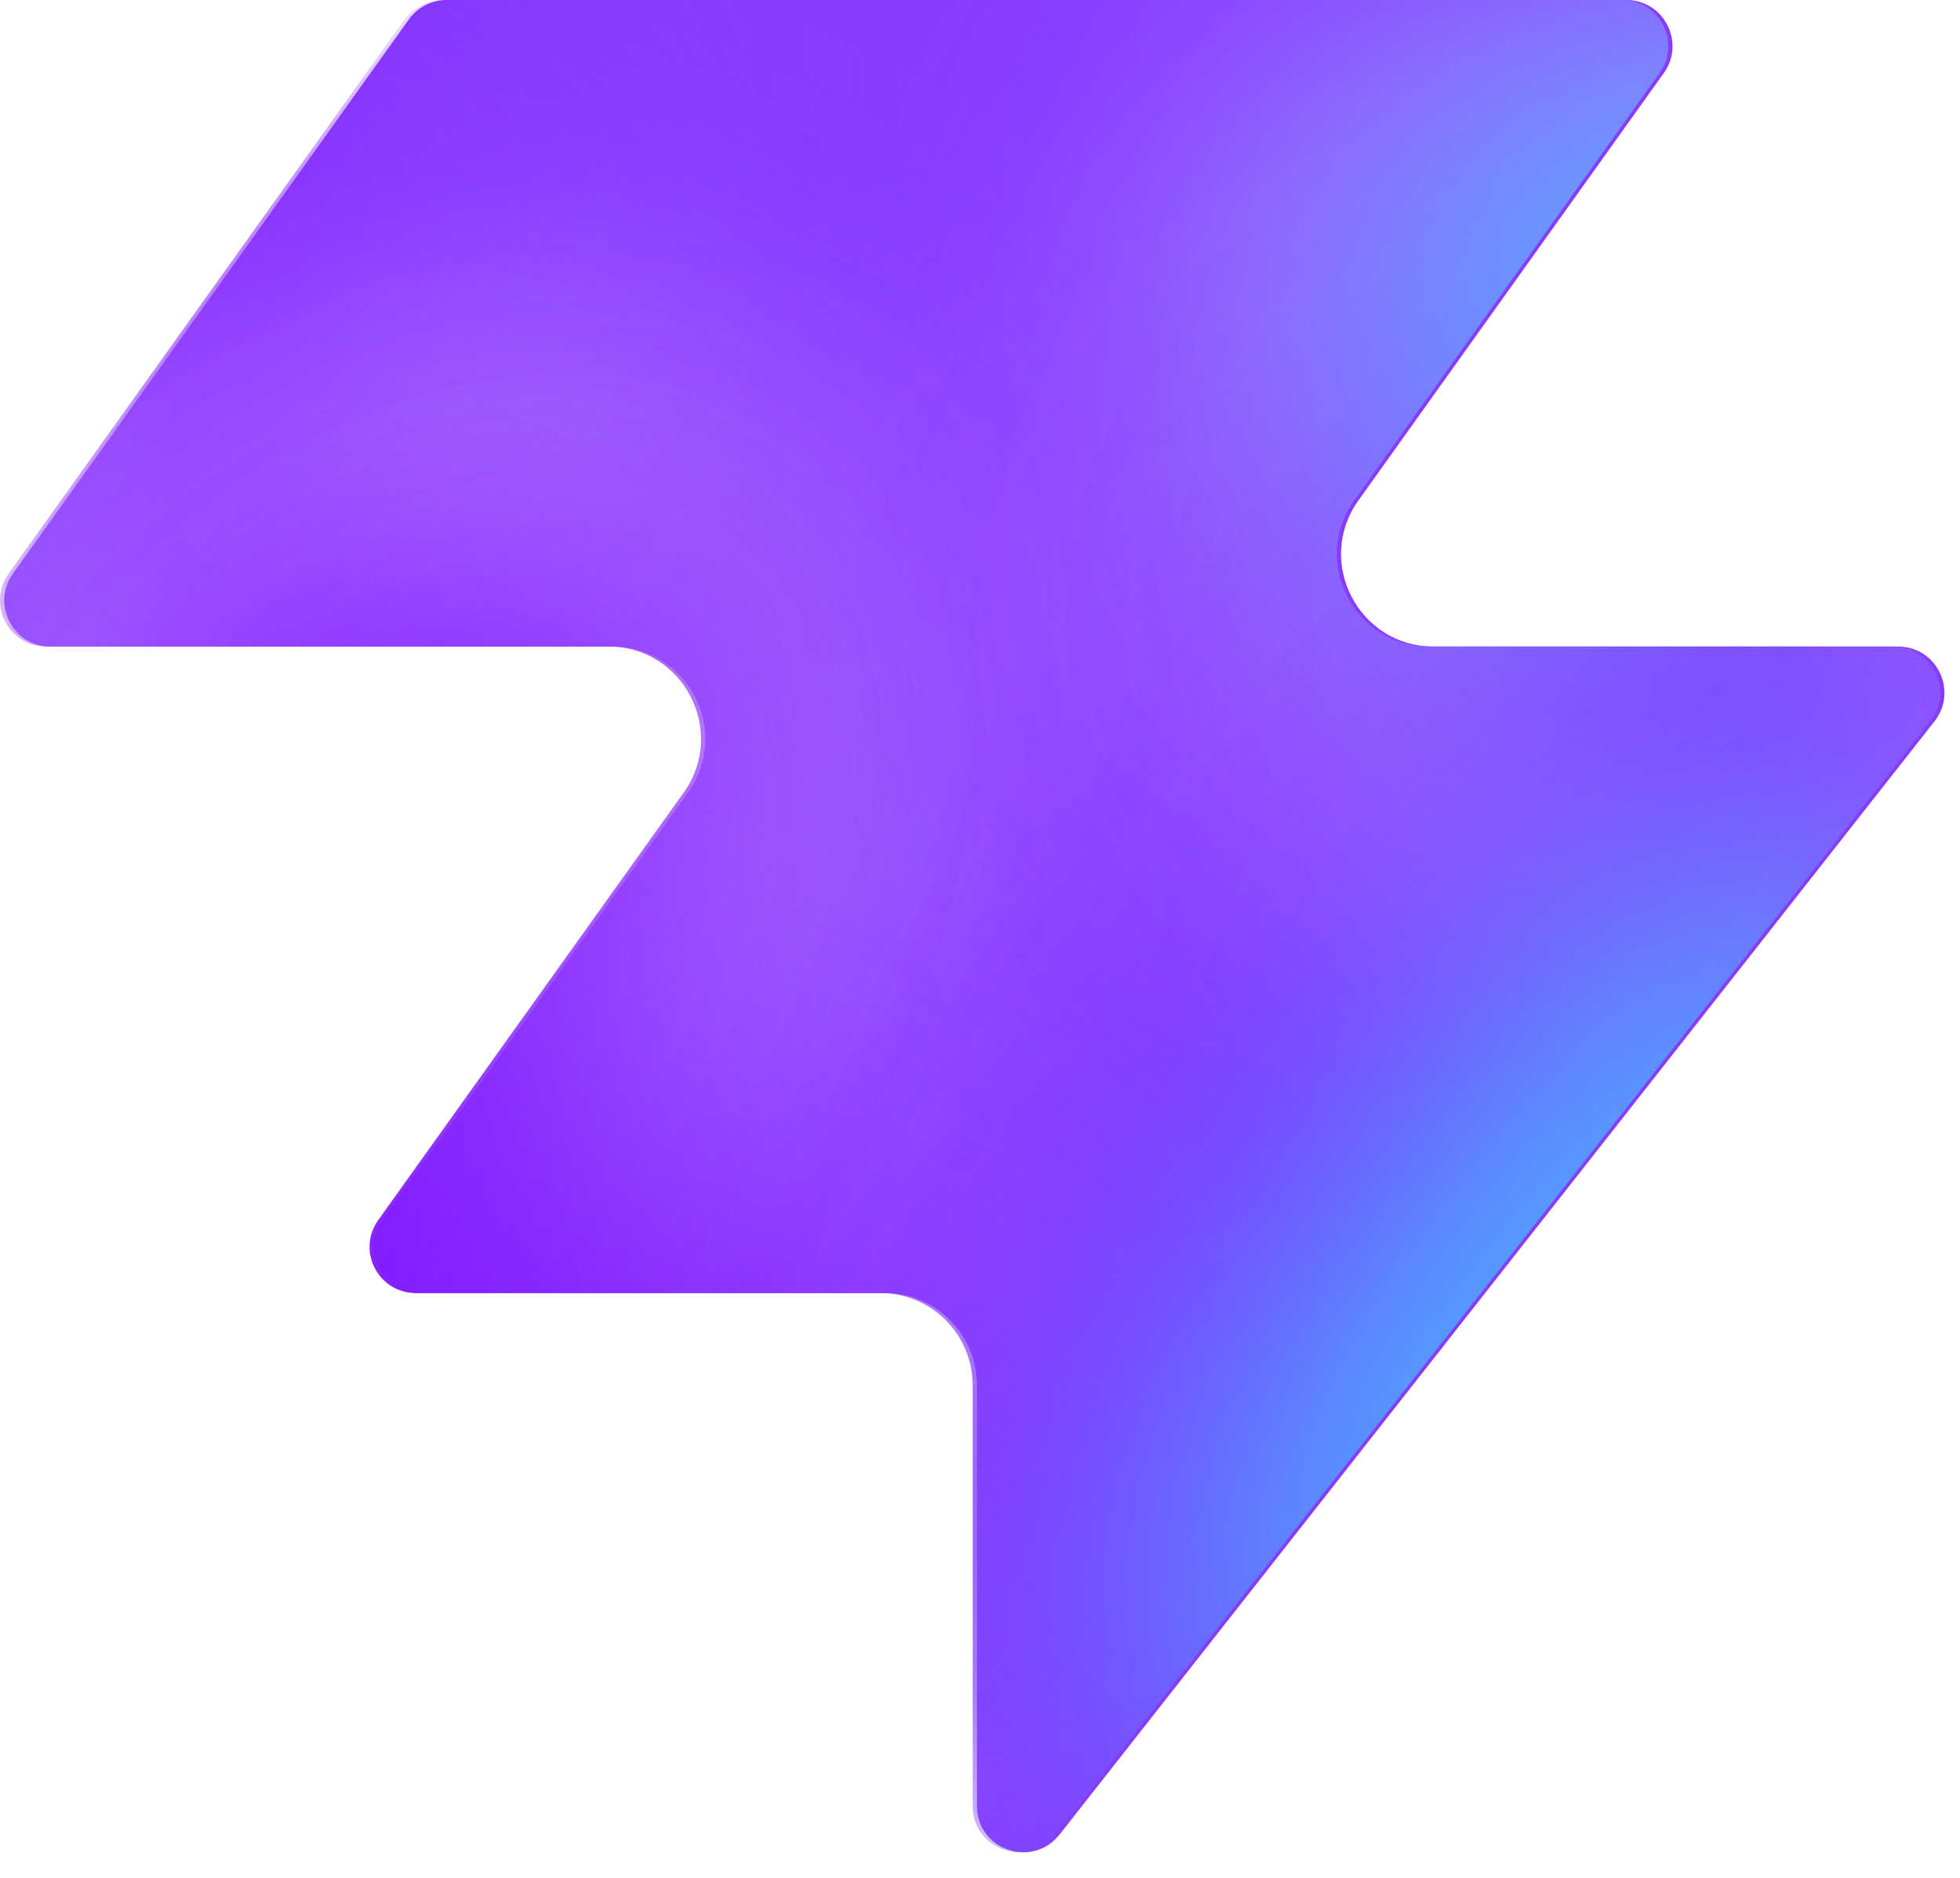
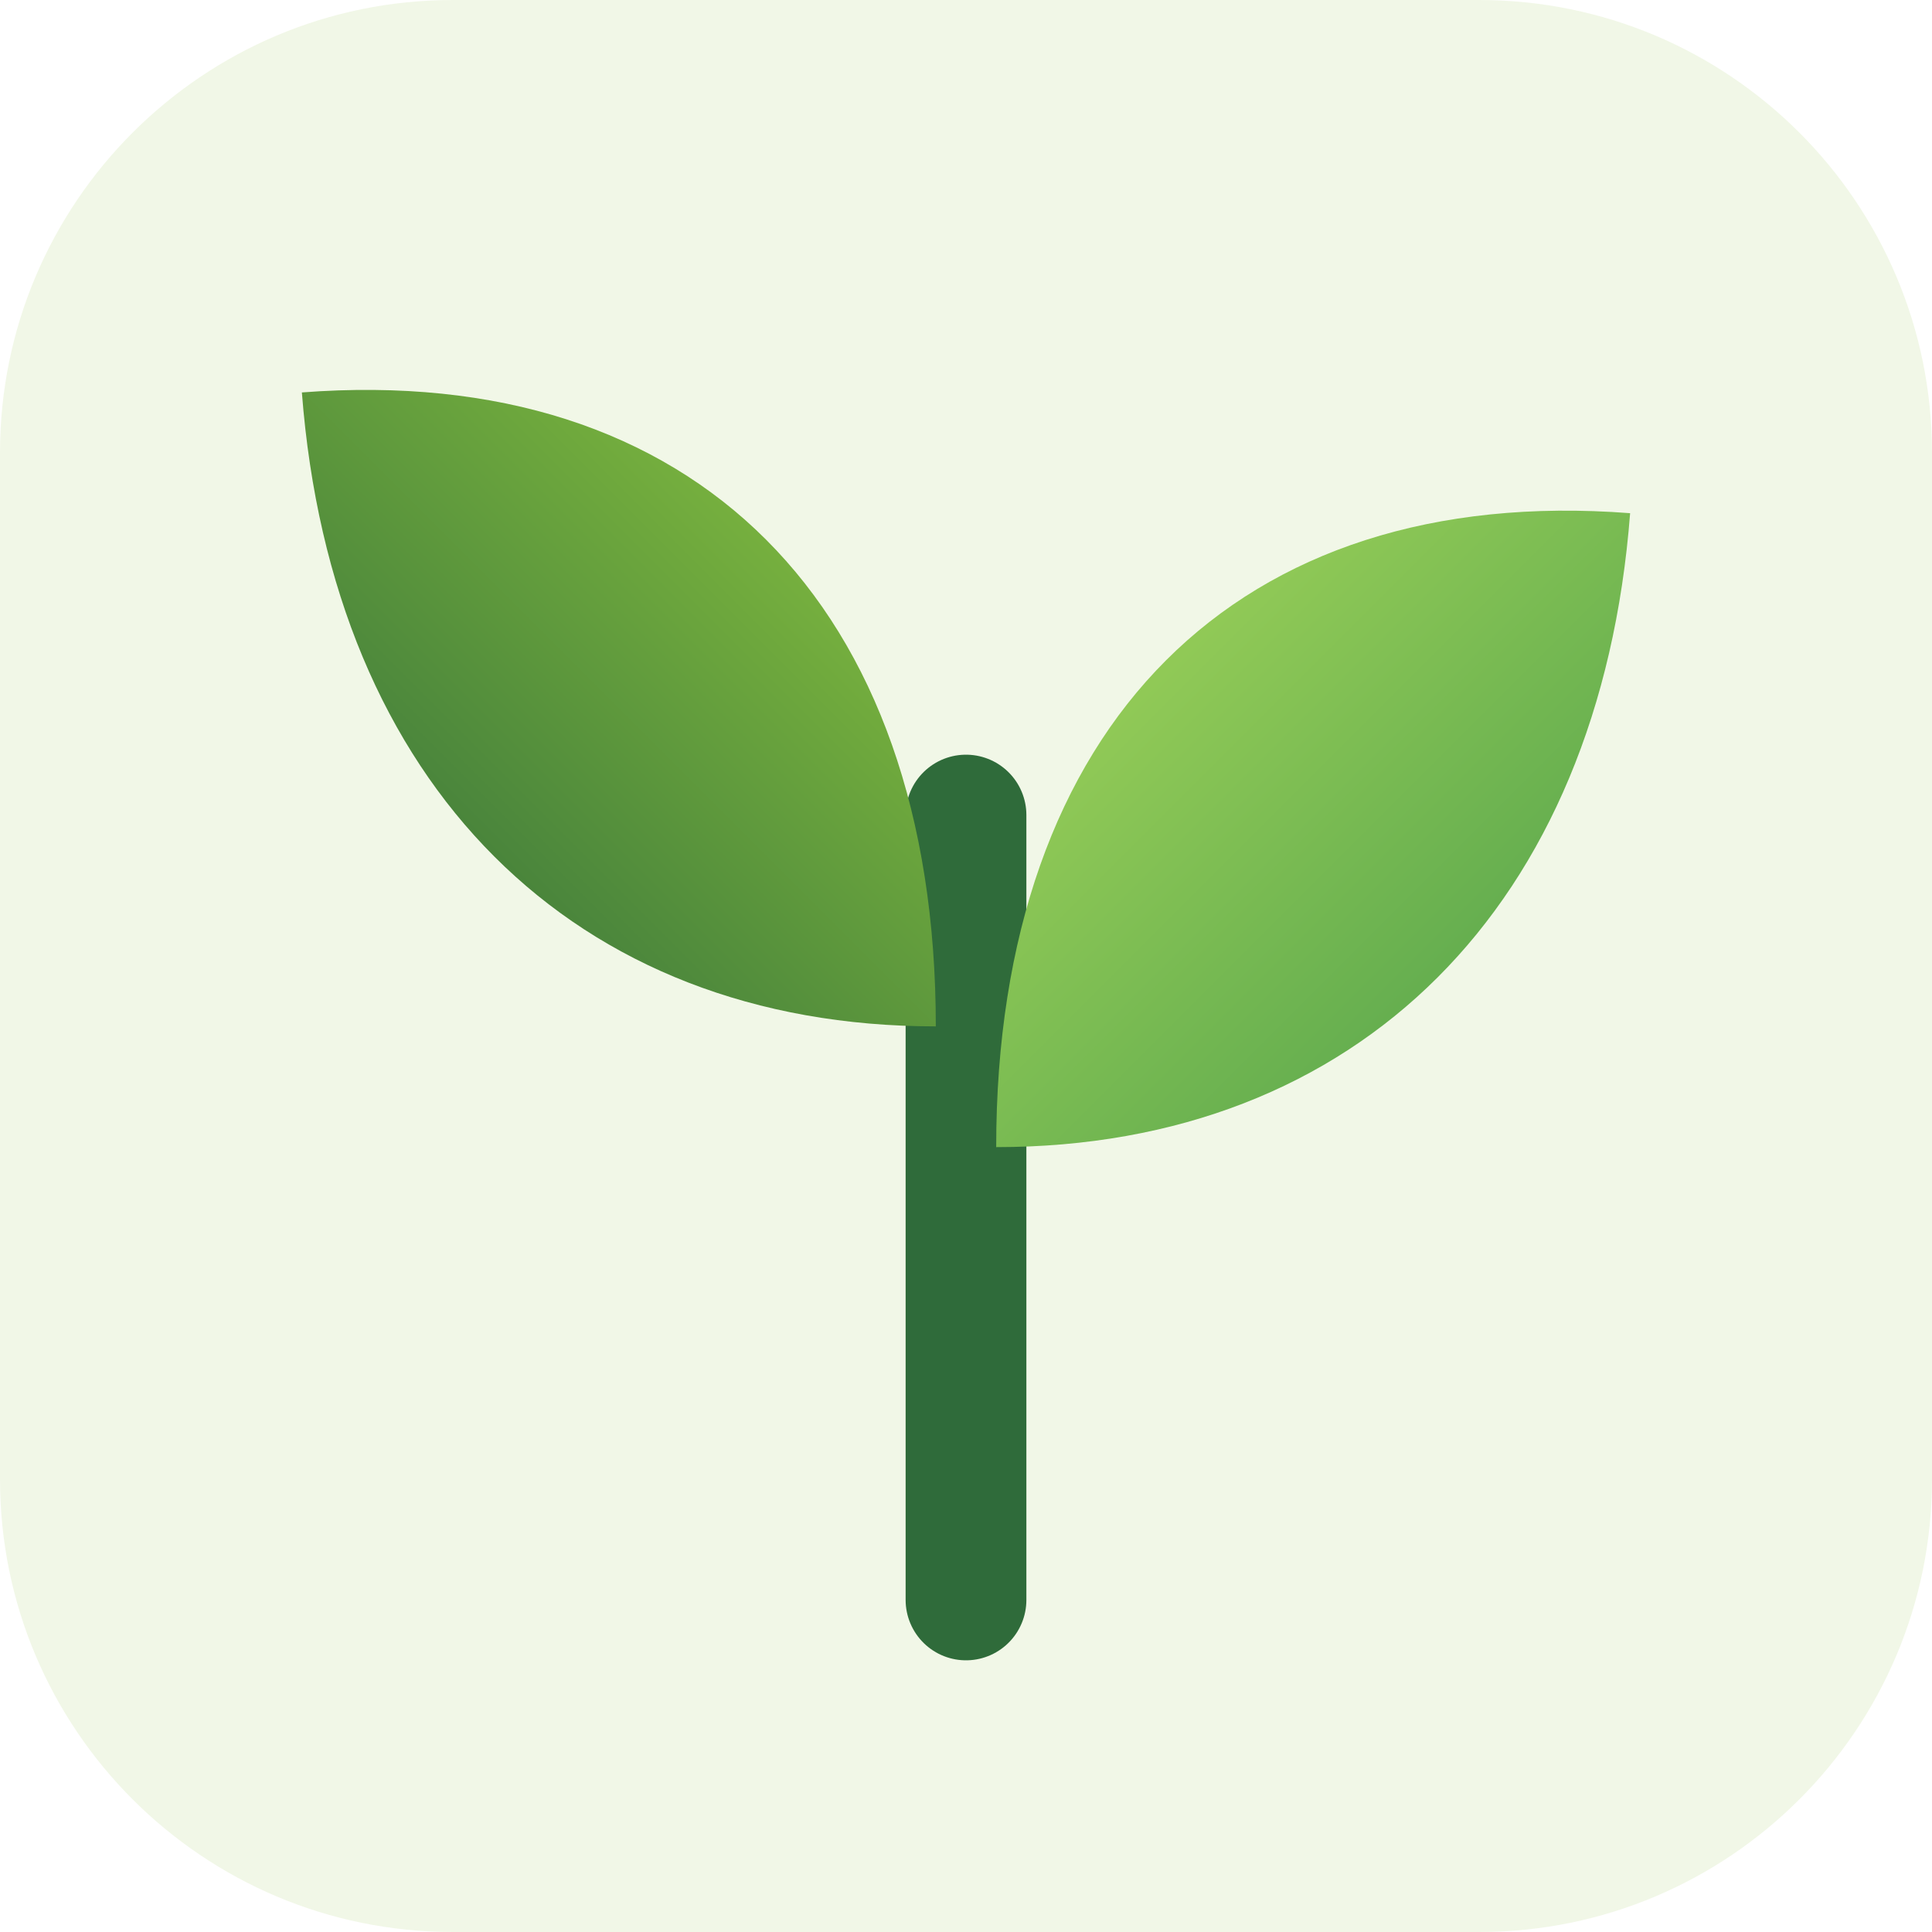
- <svg xmlns="http://www.w3.org/2000/svg" width="48" height="46" fill="none" viewBox="0 0 48 46">
-   <path fill="#863bff" d="M25.946 44.938c-.664.845-2.021.375-2.021-.698V33.937a2.26 2.26 0 0 0-2.262-2.262H10.287c-.92 0-1.456-1.04-.92-1.788l7.48-10.471c1.07-1.497 0-3.578-1.842-3.578H1.237c-.92 0-1.456-1.04-.92-1.788L10.013.474c.214-.297.556-.474.92-.474h28.894c.92 0 1.456 1.04.92 1.788l-7.48 10.471c-1.07 1.498 0 3.579 1.842 3.579h11.377c.943 0 1.473 1.088.89 1.83L25.947 44.94z" style="fill:#863bff;fill:color(display-p3 .525 .23 1);fill-opacity:1" />
-   <mask id="a" width="48" height="46" x="0" y="0" maskUnits="userSpaceOnUse" style="mask-type:alpha">
-     <path fill="#000" d="M25.842 44.938c-.664.844-2.021.375-2.021-.698V33.937a2.26 2.26 0 0 0-2.262-2.262H10.183c-.92 0-1.456-1.04-.92-1.788l7.48-10.471c1.07-1.498 0-3.579-1.842-3.579H1.133c-.92 0-1.456-1.04-.92-1.787L9.91.473c.214-.297.556-.474.92-.474h28.894c.92 0 1.456 1.04.92 1.788l-7.48 10.471c-1.07 1.498 0 3.578 1.842 3.578h11.377c.943 0 1.473 1.088.89 1.832L25.843 44.94z" style="fill:#000;fill-opacity:1" />
-   </mask>
-   <g mask="url(#a)">
-     <g filter="url(#b)">
-       <ellipse cx="5.508" cy="14.704" fill="#ede6ff" rx="5.508" ry="14.704" style="fill:#ede6ff;fill:color(display-p3 .927 .903 1);fill-opacity:1" transform="matrix(.00324 1 1 -.00324 -4.47 31.516)" />
-     </g>
-     <g filter="url(#c)">
-       <ellipse cx="10.399" cy="29.851" fill="#ede6ff" rx="10.399" ry="29.851" style="fill:#ede6ff;fill:color(display-p3 .927 .903 1);fill-opacity:1" transform="matrix(.00324 1 1 -.00324 -39.328 7.883)" />
-     </g>
-     <g filter="url(#d)">
-       <ellipse cx="5.508" cy="30.487" fill="#7e14ff" rx="5.508" ry="30.487" style="fill:#7e14ff;fill:color(display-p3 .492 .077 1);fill-opacity:1" transform="rotate(89.814 -25.913 -14.639)scale(1 -1)" />
-     </g>
-     <g filter="url(#e)">
-       <ellipse cx="5.508" cy="30.599" fill="#7e14ff" rx="5.508" ry="30.599" style="fill:#7e14ff;fill:color(display-p3 .492 .077 1);fill-opacity:1" transform="rotate(89.814 -32.644 -3.334)scale(1 -1)" />
-     </g>
-     <g filter="url(#f)">
-       <ellipse cx="5.508" cy="30.599" fill="#7e14ff" rx="5.508" ry="30.599" style="fill:#7e14ff;fill:color(display-p3 .492 .077 1);fill-opacity:1" transform="matrix(.00324 1 1 -.00324 -34.34 30.47)" />
-     </g>
-     <g filter="url(#g)">
-       <ellipse cx="14.072" cy="22.078" fill="#ede6ff" rx="14.072" ry="22.078" style="fill:#ede6ff;fill:color(display-p3 .927 .903 1);fill-opacity:1" transform="rotate(93.35 24.506 48.493)scale(-1 1)" />
-     </g>
-     <g filter="url(#h)">
-       <ellipse cx="3.47" cy="21.501" fill="#7e14ff" rx="3.47" ry="21.501" style="fill:#7e14ff;fill:color(display-p3 .492 .077 1);fill-opacity:1" transform="rotate(89.009 28.708 47.59)scale(-1 1)" />
-     </g>
-     <g filter="url(#i)">
-       <ellipse cx="3.47" cy="21.501" fill="#7e14ff" rx="3.47" ry="21.501" style="fill:#7e14ff;fill:color(display-p3 .492 .077 1);fill-opacity:1" transform="rotate(89.009 28.708 47.59)scale(-1 1)" />
-     </g>
-     <g filter="url(#j)">
-       <ellipse cx=".387" cy="8.972" fill="#7e14ff" rx="4.407" ry="29.108" style="fill:#7e14ff;fill:color(display-p3 .492 .077 1);fill-opacity:1" transform="rotate(39.51 .387 8.972)" />
-     </g>
-     <g filter="url(#k)">
-       <ellipse cx="47.523" cy="-6.092" fill="#7e14ff" rx="4.407" ry="29.108" style="fill:#7e14ff;fill:color(display-p3 .492 .077 1);fill-opacity:1" transform="rotate(37.892 47.523 -6.092)" />
-     </g>
-     <g filter="url(#l)">
-       <ellipse cx="41.412" cy="6.333" fill="#47bfff" rx="5.971" ry="9.665" style="fill:#47bfff;fill:color(display-p3 .28 .748 1);fill-opacity:1" transform="rotate(37.892 41.412 6.333)" />
-     </g>
-     <g filter="url(#m)">
-       <ellipse cx="-1.879" cy="38.332" fill="#7e14ff" rx="4.407" ry="29.108" style="fill:#7e14ff;fill:color(display-p3 .492 .077 1);fill-opacity:1" transform="rotate(37.892 -1.88 38.332)" />
-     </g>
-     <g filter="url(#n)">
-       <ellipse cx="-1.879" cy="38.332" fill="#7e14ff" rx="4.407" ry="29.108" style="fill:#7e14ff;fill:color(display-p3 .492 .077 1);fill-opacity:1" transform="rotate(37.892 -1.88 38.332)" />
-     </g>
-     <g filter="url(#o)">
-       <ellipse cx="35.651" cy="29.907" fill="#7e14ff" rx="4.407" ry="29.108" style="fill:#7e14ff;fill:color(display-p3 .492 .077 1);fill-opacity:1" transform="rotate(37.892 35.651 29.907)" />
-     </g>
-     <g filter="url(#p)">
-       <ellipse cx="38.418" cy="32.4" fill="#47bfff" rx="5.971" ry="15.297" style="fill:#47bfff;fill:color(display-p3 .28 .748 1);fill-opacity:1" transform="rotate(37.892 38.418 32.4)" />
-     </g>
-   </g>
+ <svg xmlns="http://www.w3.org/2000/svg" viewBox="0 0 64 64" width="64" height="64">
  <defs>
-     <filter id="b" width="60.045" height="41.654" x="-19.77" y="16.149" color-interpolation-filters="sRGB" filterUnits="userSpaceOnUse">
-       <feFlood flood-opacity="0" result="BackgroundImageFix" />
-       <feBlend in="SourceGraphic" in2="BackgroundImageFix" result="shape" />
-       <feGaussianBlur result="effect1_foregroundBlur_2002_17158" stdDeviation="7.659" />
-     </filter>
-     <filter id="c" width="90.34" height="51.437" x="-54.613" y="-7.533" color-interpolation-filters="sRGB" filterUnits="userSpaceOnUse">
-       <feFlood flood-opacity="0" result="BackgroundImageFix" />
-       <feBlend in="SourceGraphic" in2="BackgroundImageFix" result="shape" />
-       <feGaussianBlur result="effect1_foregroundBlur_2002_17158" stdDeviation="7.659" />
-     </filter>
-     <filter id="d" width="79.355" height="29.4" x="-49.64" y="2.03" color-interpolation-filters="sRGB" filterUnits="userSpaceOnUse">
-       <feFlood flood-opacity="0" result="BackgroundImageFix" />
-       <feBlend in="SourceGraphic" in2="BackgroundImageFix" result="shape" />
-       <feGaussianBlur result="effect1_foregroundBlur_2002_17158" stdDeviation="4.596" />
-     </filter>
-     <filter id="e" width="79.579" height="29.4" x="-45.045" y="20.029" color-interpolation-filters="sRGB" filterUnits="userSpaceOnUse">
-       <feFlood flood-opacity="0" result="BackgroundImageFix" />
-       <feBlend in="SourceGraphic" in2="BackgroundImageFix" result="shape" />
-       <feGaussianBlur result="effect1_foregroundBlur_2002_17158" stdDeviation="4.596" />
-     </filter>
-     <filter id="f" width="79.579" height="29.4" x="-43.513" y="21.178" color-interpolation-filters="sRGB" filterUnits="userSpaceOnUse">
-       <feFlood flood-opacity="0" result="BackgroundImageFix" />
-       <feBlend in="SourceGraphic" in2="BackgroundImageFix" result="shape" />
-       <feGaussianBlur result="effect1_foregroundBlur_2002_17158" stdDeviation="4.596" />
-     </filter>
-     <filter id="g" width="74.749" height="58.852" x="15.756" y="-17.901" color-interpolation-filters="sRGB" filterUnits="userSpaceOnUse">
-       <feFlood flood-opacity="0" result="BackgroundImageFix" />
-       <feBlend in="SourceGraphic" in2="BackgroundImageFix" result="shape" />
-       <feGaussianBlur result="effect1_foregroundBlur_2002_17158" stdDeviation="7.659" />
-     </filter>
-     <filter id="h" width="61.377" height="25.362" x="23.548" y="2.284" color-interpolation-filters="sRGB" filterUnits="userSpaceOnUse">
-       <feFlood flood-opacity="0" result="BackgroundImageFix" />
-       <feBlend in="SourceGraphic" in2="BackgroundImageFix" result="shape" />
-       <feGaussianBlur result="effect1_foregroundBlur_2002_17158" stdDeviation="4.596" />
-     </filter>
-     <filter id="i" width="61.377" height="25.362" x="23.548" y="2.284" color-interpolation-filters="sRGB" filterUnits="userSpaceOnUse">
-       <feFlood flood-opacity="0" result="BackgroundImageFix" />
-       <feBlend in="SourceGraphic" in2="BackgroundImageFix" result="shape" />
-       <feGaussianBlur result="effect1_foregroundBlur_2002_17158" stdDeviation="4.596" />
-     </filter>
-     <filter id="j" width="56.045" height="63.649" x="-27.636" y="-22.853" color-interpolation-filters="sRGB" filterUnits="userSpaceOnUse">
-       <feFlood flood-opacity="0" result="BackgroundImageFix" />
-       <feBlend in="SourceGraphic" in2="BackgroundImageFix" result="shape" />
-       <feGaussianBlur result="effect1_foregroundBlur_2002_17158" stdDeviation="4.596" />
-     </filter>
-     <filter id="k" width="54.814" height="64.646" x="20.116" y="-38.415" color-interpolation-filters="sRGB" filterUnits="userSpaceOnUse">
-       <feFlood flood-opacity="0" result="BackgroundImageFix" />
-       <feBlend in="SourceGraphic" in2="BackgroundImageFix" result="shape" />
-       <feGaussianBlur result="effect1_foregroundBlur_2002_17158" stdDeviation="4.596" />
-     </filter>
-     <filter id="l" width="33.541" height="35.313" x="24.641" y="-11.323" color-interpolation-filters="sRGB" filterUnits="userSpaceOnUse">
-       <feFlood flood-opacity="0" result="BackgroundImageFix" />
-       <feBlend in="SourceGraphic" in2="BackgroundImageFix" result="shape" />
-       <feGaussianBlur result="effect1_foregroundBlur_2002_17158" stdDeviation="4.596" />
-     </filter>
-     <filter id="m" width="54.814" height="64.646" x="-29.286" y="6.009" color-interpolation-filters="sRGB" filterUnits="userSpaceOnUse">
-       <feFlood flood-opacity="0" result="BackgroundImageFix" />
-       <feBlend in="SourceGraphic" in2="BackgroundImageFix" result="shape" />
-       <feGaussianBlur result="effect1_foregroundBlur_2002_17158" stdDeviation="4.596" />
-     </filter>
-     <filter id="n" width="54.814" height="64.646" x="-29.286" y="6.009" color-interpolation-filters="sRGB" filterUnits="userSpaceOnUse">
-       <feFlood flood-opacity="0" result="BackgroundImageFix" />
-       <feBlend in="SourceGraphic" in2="BackgroundImageFix" result="shape" />
-       <feGaussianBlur result="effect1_foregroundBlur_2002_17158" stdDeviation="4.596" />
-     </filter>
-     <filter id="o" width="54.814" height="64.646" x="8.244" y="-2.416" color-interpolation-filters="sRGB" filterUnits="userSpaceOnUse">
-       <feFlood flood-opacity="0" result="BackgroundImageFix" />
-       <feBlend in="SourceGraphic" in2="BackgroundImageFix" result="shape" />
-       <feGaussianBlur result="effect1_foregroundBlur_2002_17158" stdDeviation="4.596" />
-     </filter>
-     <filter id="p" width="39.409" height="43.623" x="18.713" y="10.588" color-interpolation-filters="sRGB" filterUnits="userSpaceOnUse">
-       <feFlood flood-opacity="0" result="BackgroundImageFix" />
-       <feBlend in="SourceGraphic" in2="BackgroundImageFix" result="shape" />
-       <feGaussianBlur result="effect1_foregroundBlur_2002_17158" stdDeviation="4.596" />
-     </filter>
+     <linearGradient id="leafA" x1="0" y1="1" x2="1" y2="0">
+       <stop offset="0" stop-color="#2f6b3a" />
+       <stop offset="1" stop-color="#8dc63f" />
+     </linearGradient>
+     <linearGradient id="leafB" x1="1" y1="1" x2="0" y2="0">
+       <stop offset="0" stop-color="#4b9e4b" />
+       <stop offset="1" stop-color="#a8d85a" />
+     </linearGradient>
  </defs>
+   <rect width="64" height="64" rx="15" fill="#f1f7e7" />
+   <path d="M32 53V27" stroke="#2f6b3a" stroke-width="4" stroke-linecap="round" />
+   <path d="M31 34C19 34 11 26 10 13c13-1 21 7 21 21z" fill="url(#leafA)" />
+   <path d="M33 38c12 0 20-8 21-21-13-1-21 7-21 21z" fill="url(#leafB)" />
</svg>
